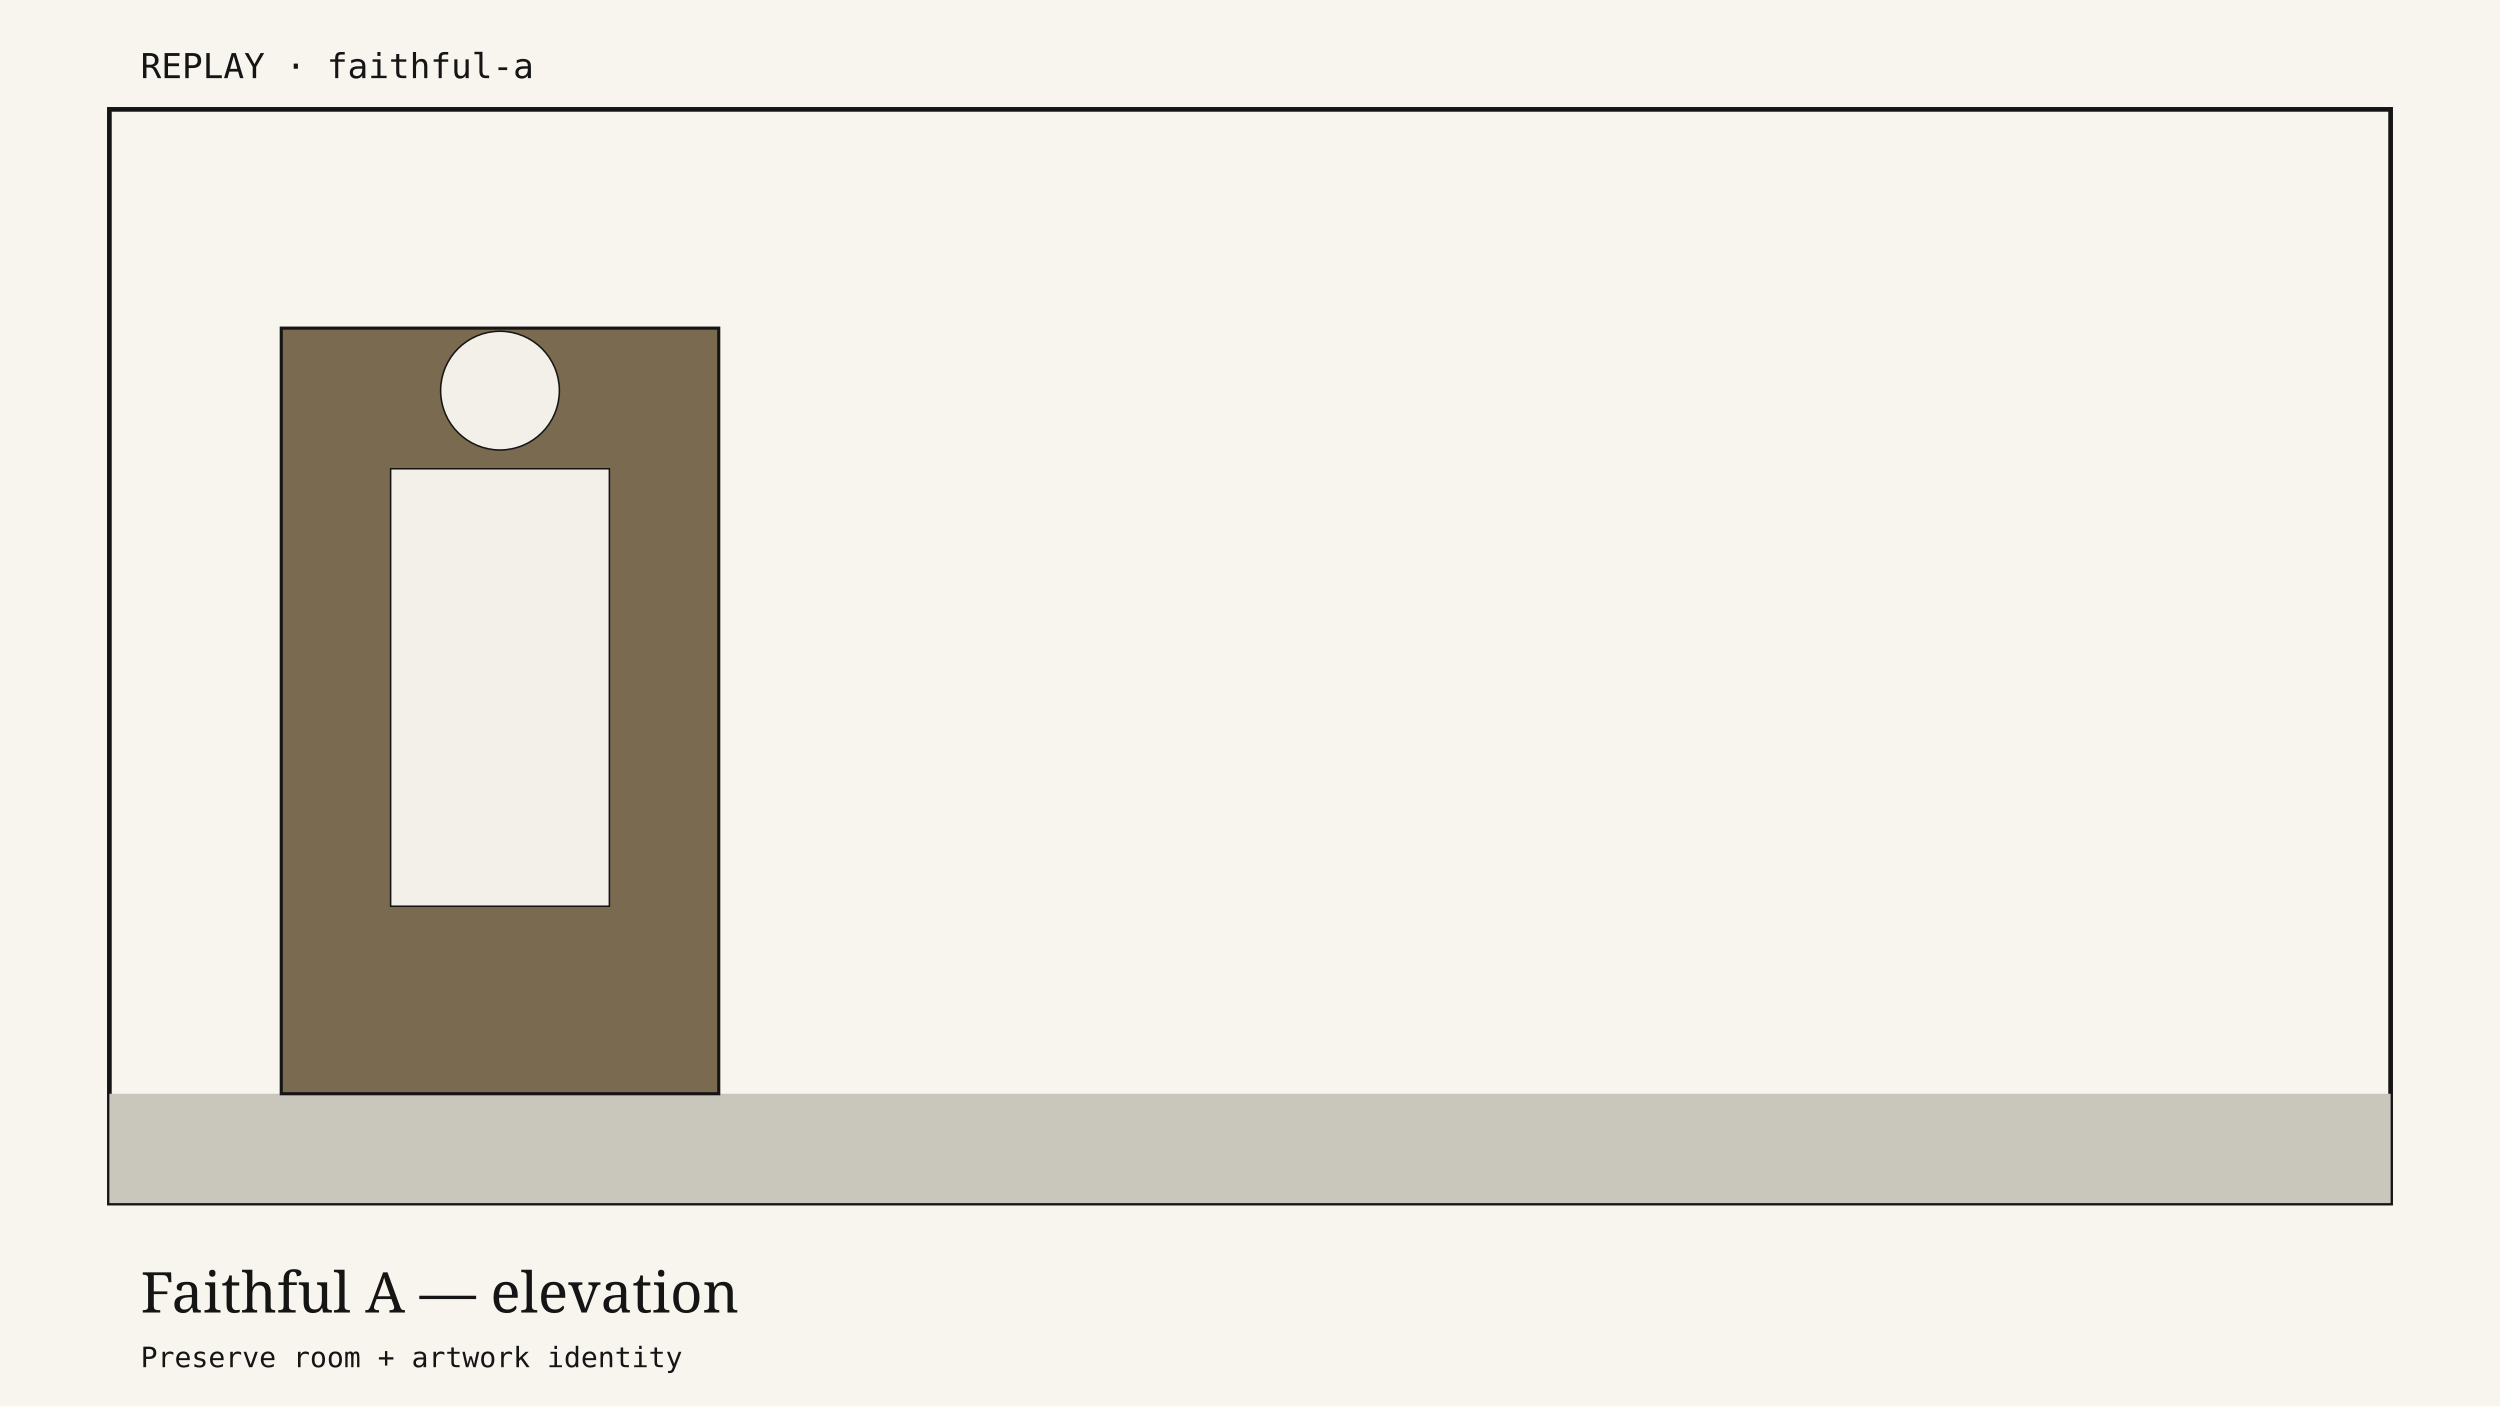
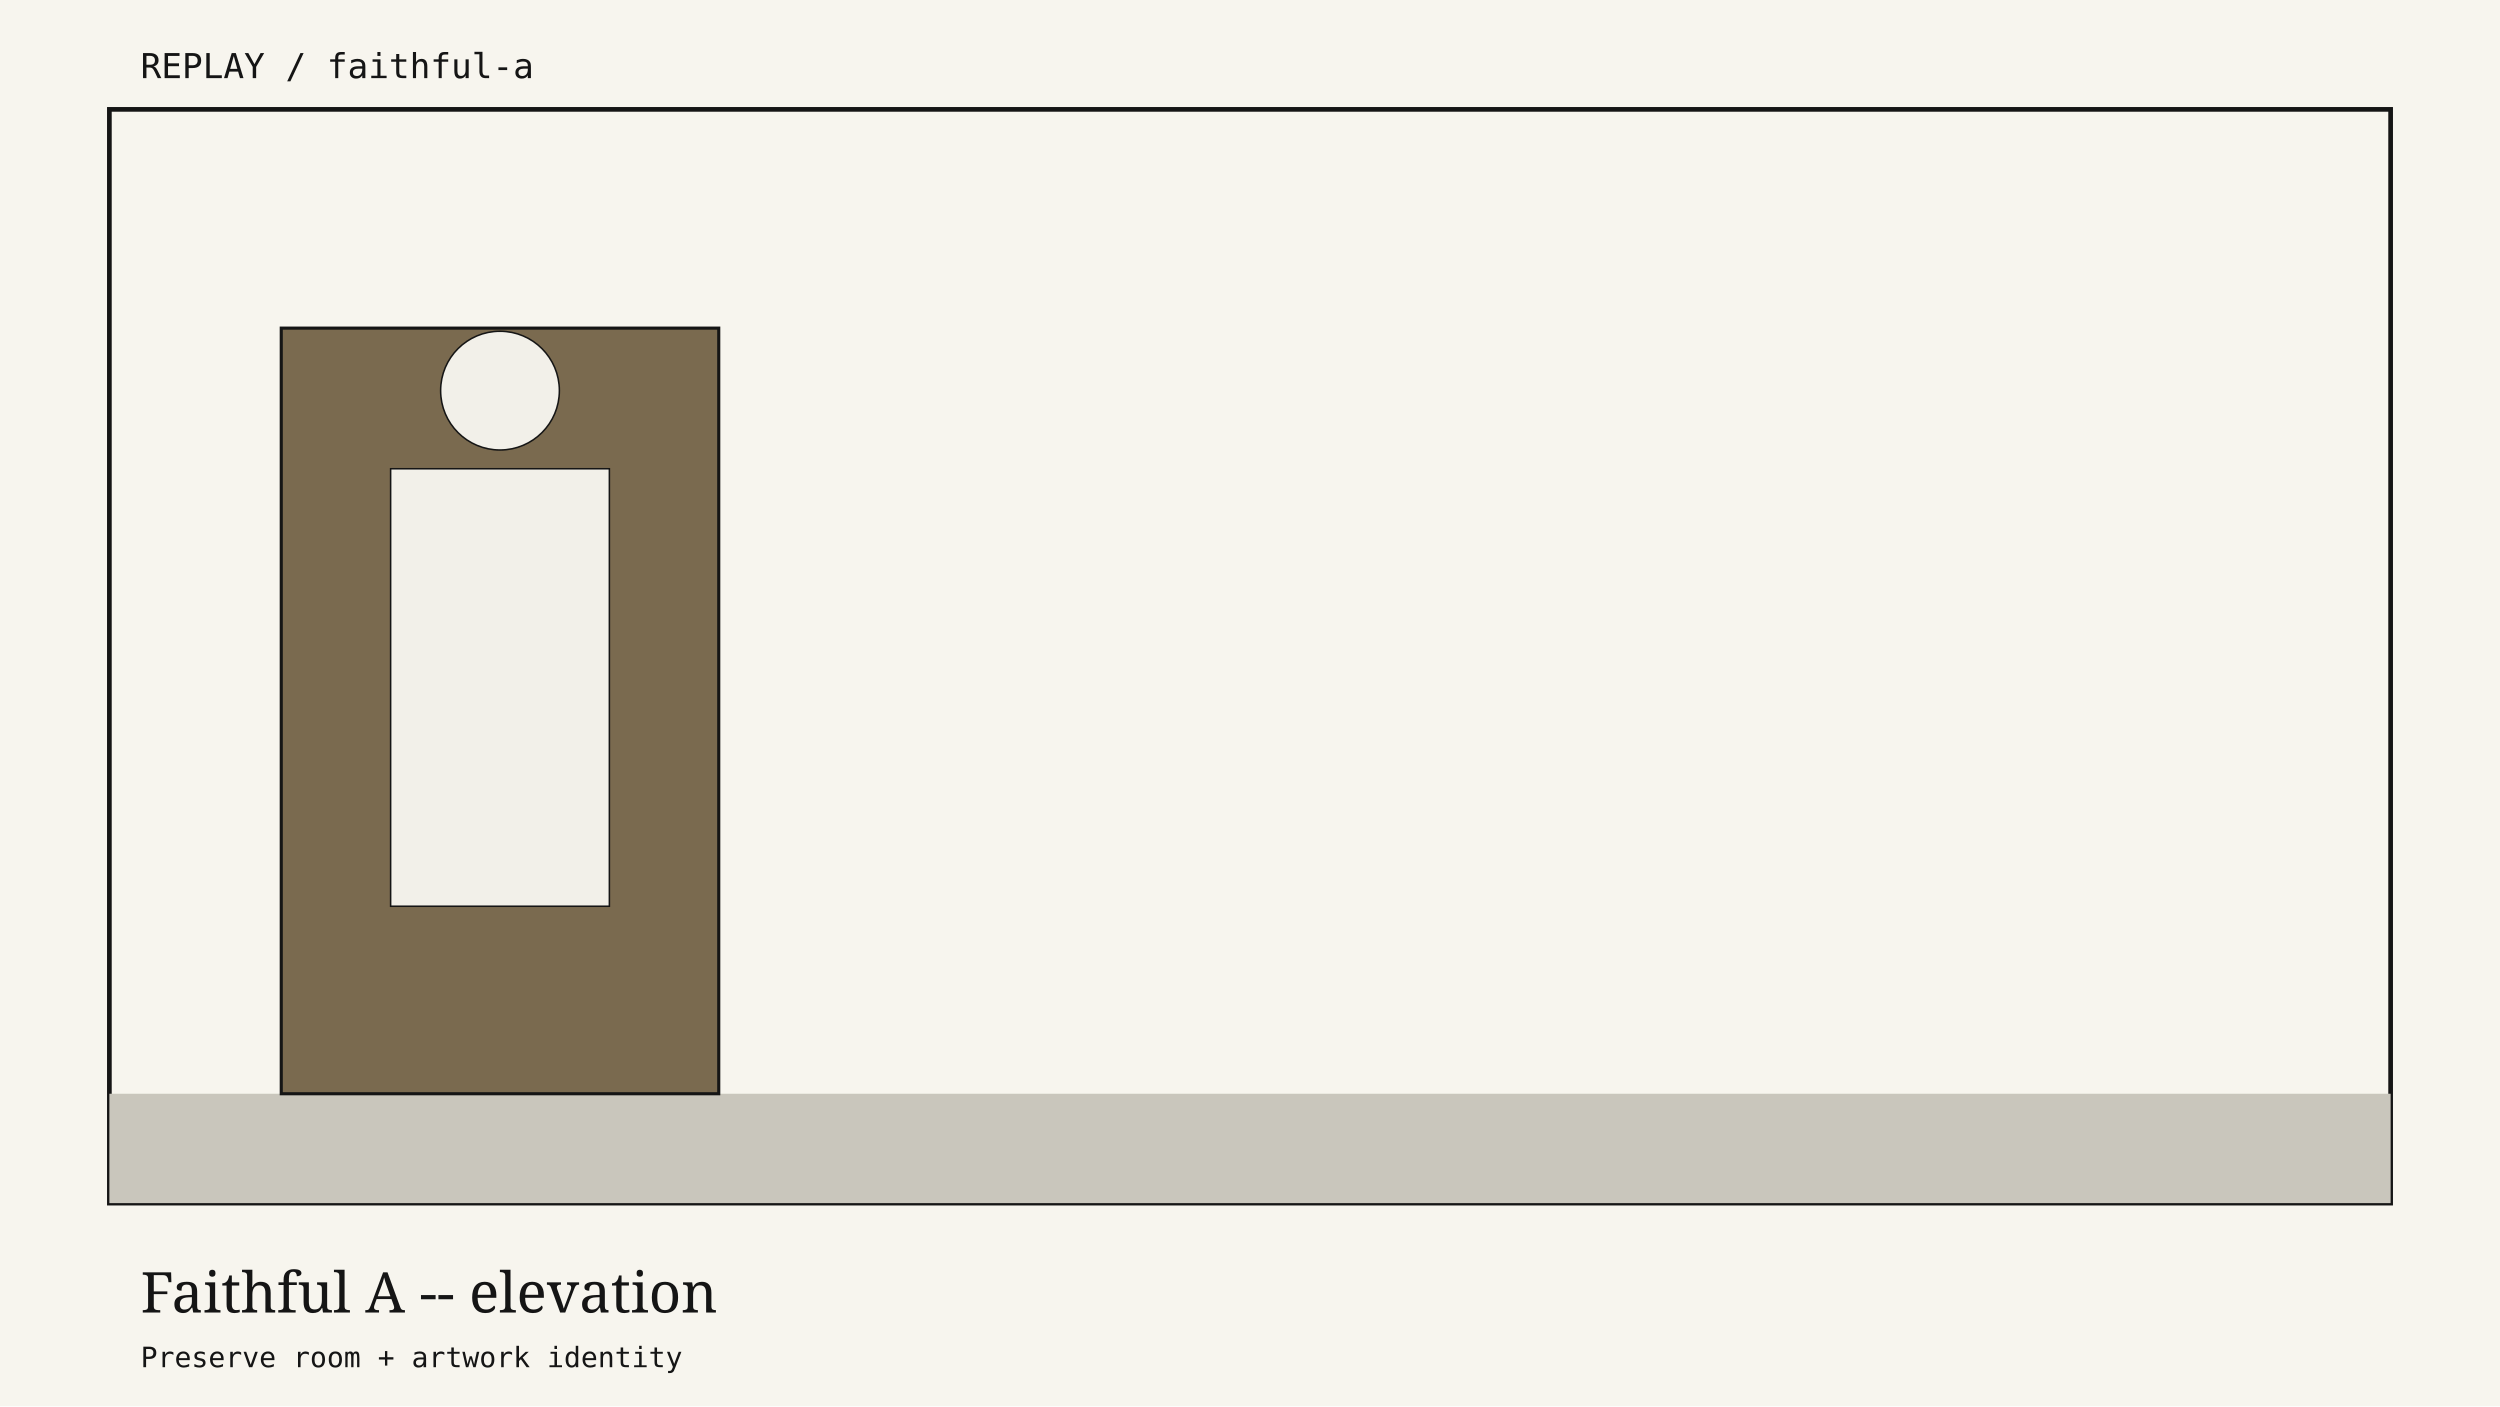
<svg xmlns="http://www.w3.org/2000/svg" viewBox="0 0 1600 900" role="img">
  <rect width="1600" height="900" fill="#F7F5EE" />
  <rect x="70" y="70" width="1460" height="700" fill="#F7F5EE" stroke="#151515" stroke-width="3" />
  <rect x="70" y="700" width="1460" height="70" fill="#C9C6BC" />
  <rect x="180" y="210" width="280" height="490" fill="#7A6A4F" stroke="#151515" stroke-width="2" />
  <circle cx="320" cy="250" r="38" fill="#F2F0E9" stroke="#151515" />
  <rect x="250" y="300" width="140" height="280" fill="#F2F0E9" stroke="#151515" />
-   <text x="90" y="50" font-family="ui-monospace,monospace" font-size="22" fill="#151515">REPLAY · faithful-a</text>
-   <text x="90" y="840" font-family="Georgia,serif" font-size="36" fill="#151515">Faithful A — elevation</text>
+   <text x="90" y="50" font-family="ui-monospace,monospace" font-size="22" fill="#151515">REPLAY / faithful-a</text>
+   <text x="90" y="840" font-family="Georgia,serif" font-size="36" fill="#151515">Faithful A -- elevation</text>
  <text x="90" y="875" font-family="ui-monospace,monospace" font-size="18" fill="#151515">Preserve room + artwork identity</text>
</svg>
